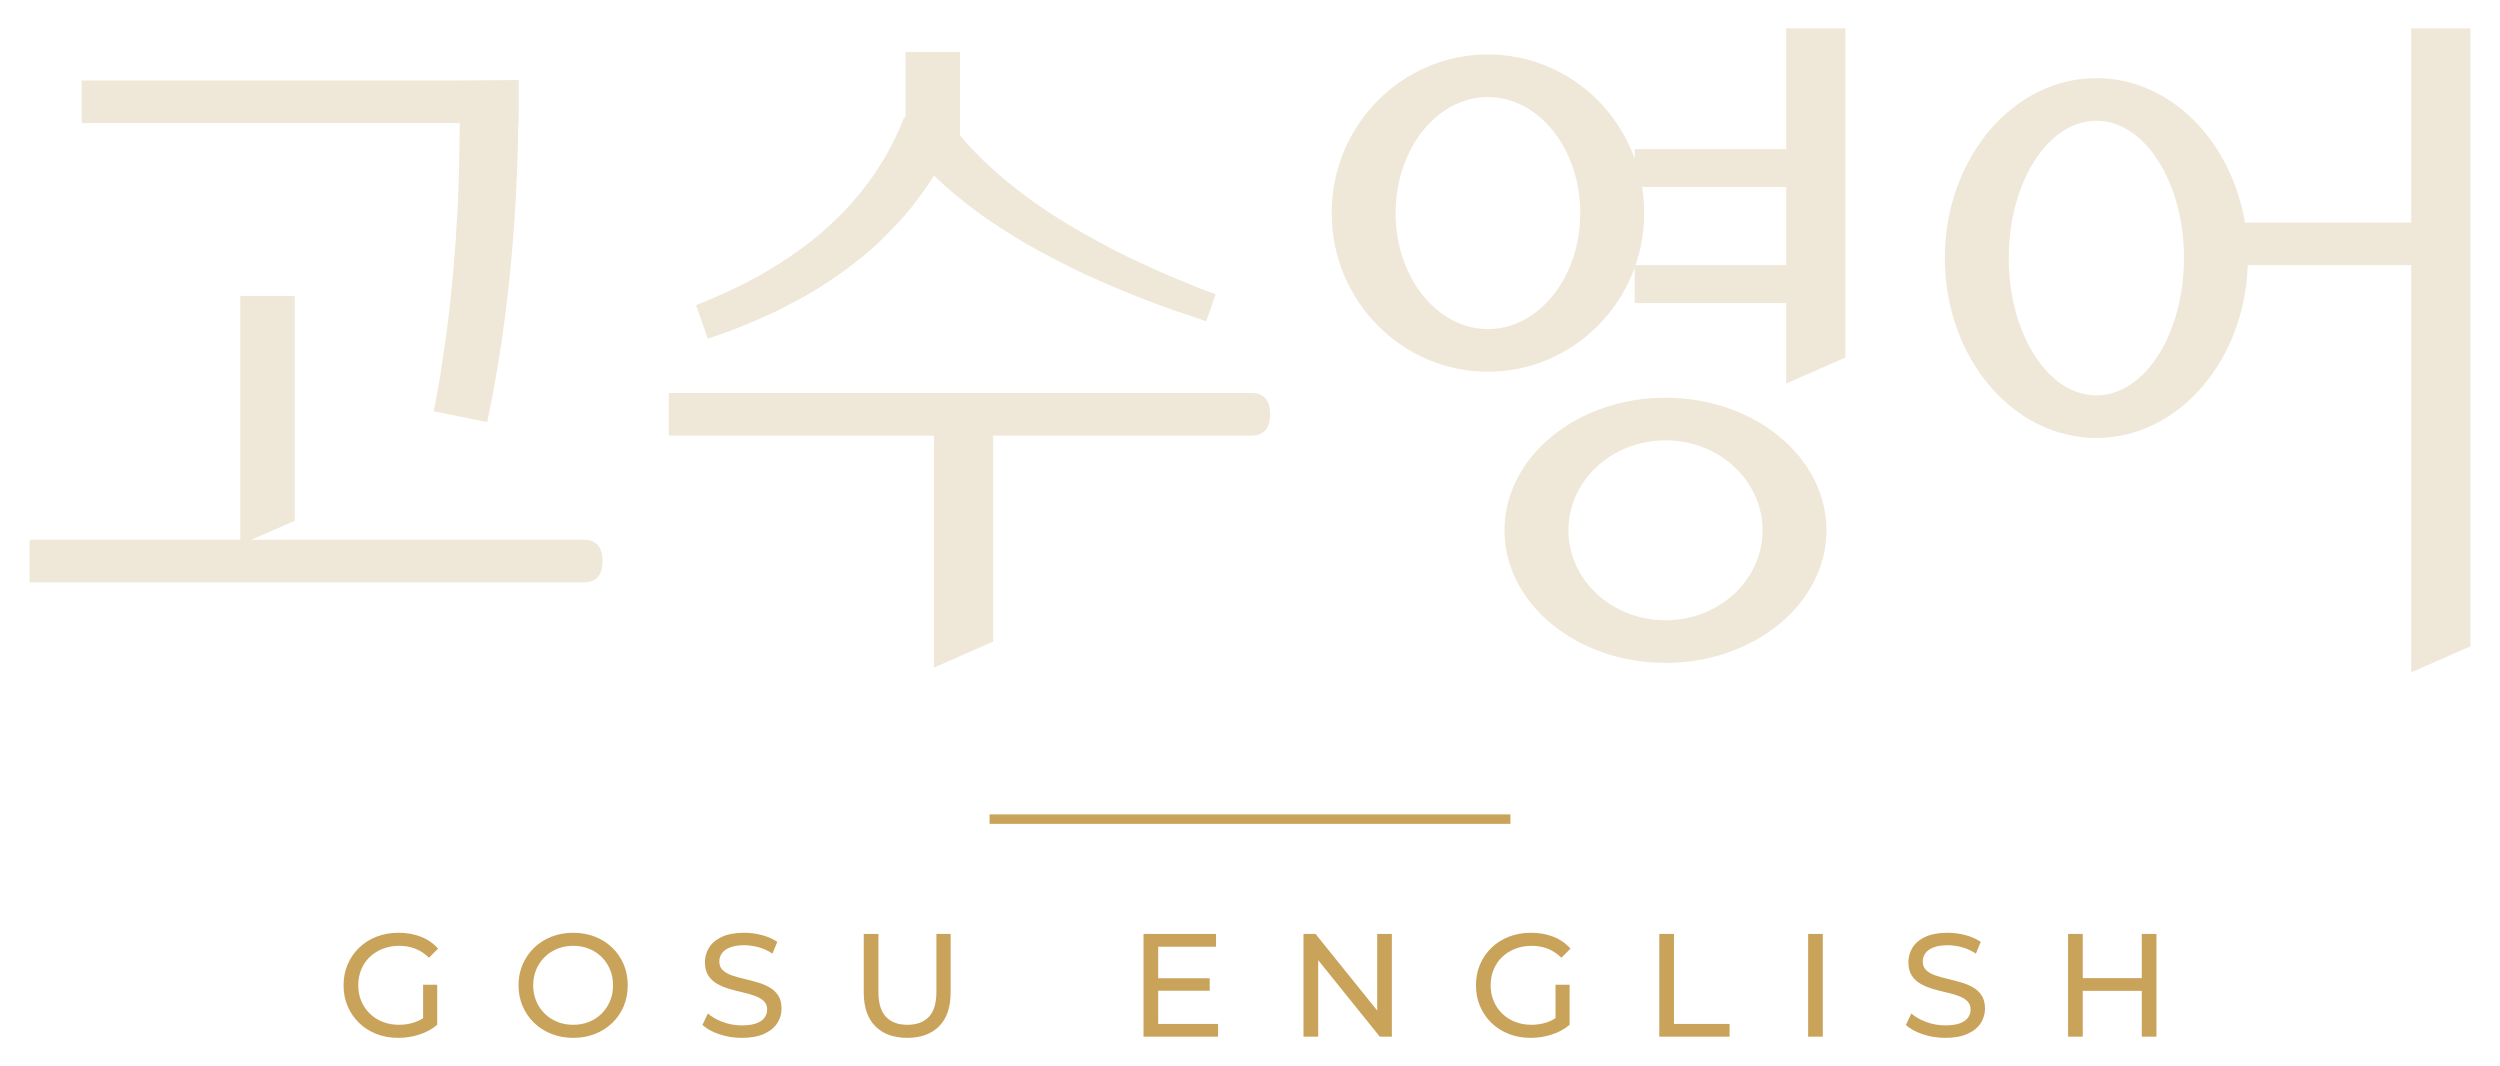
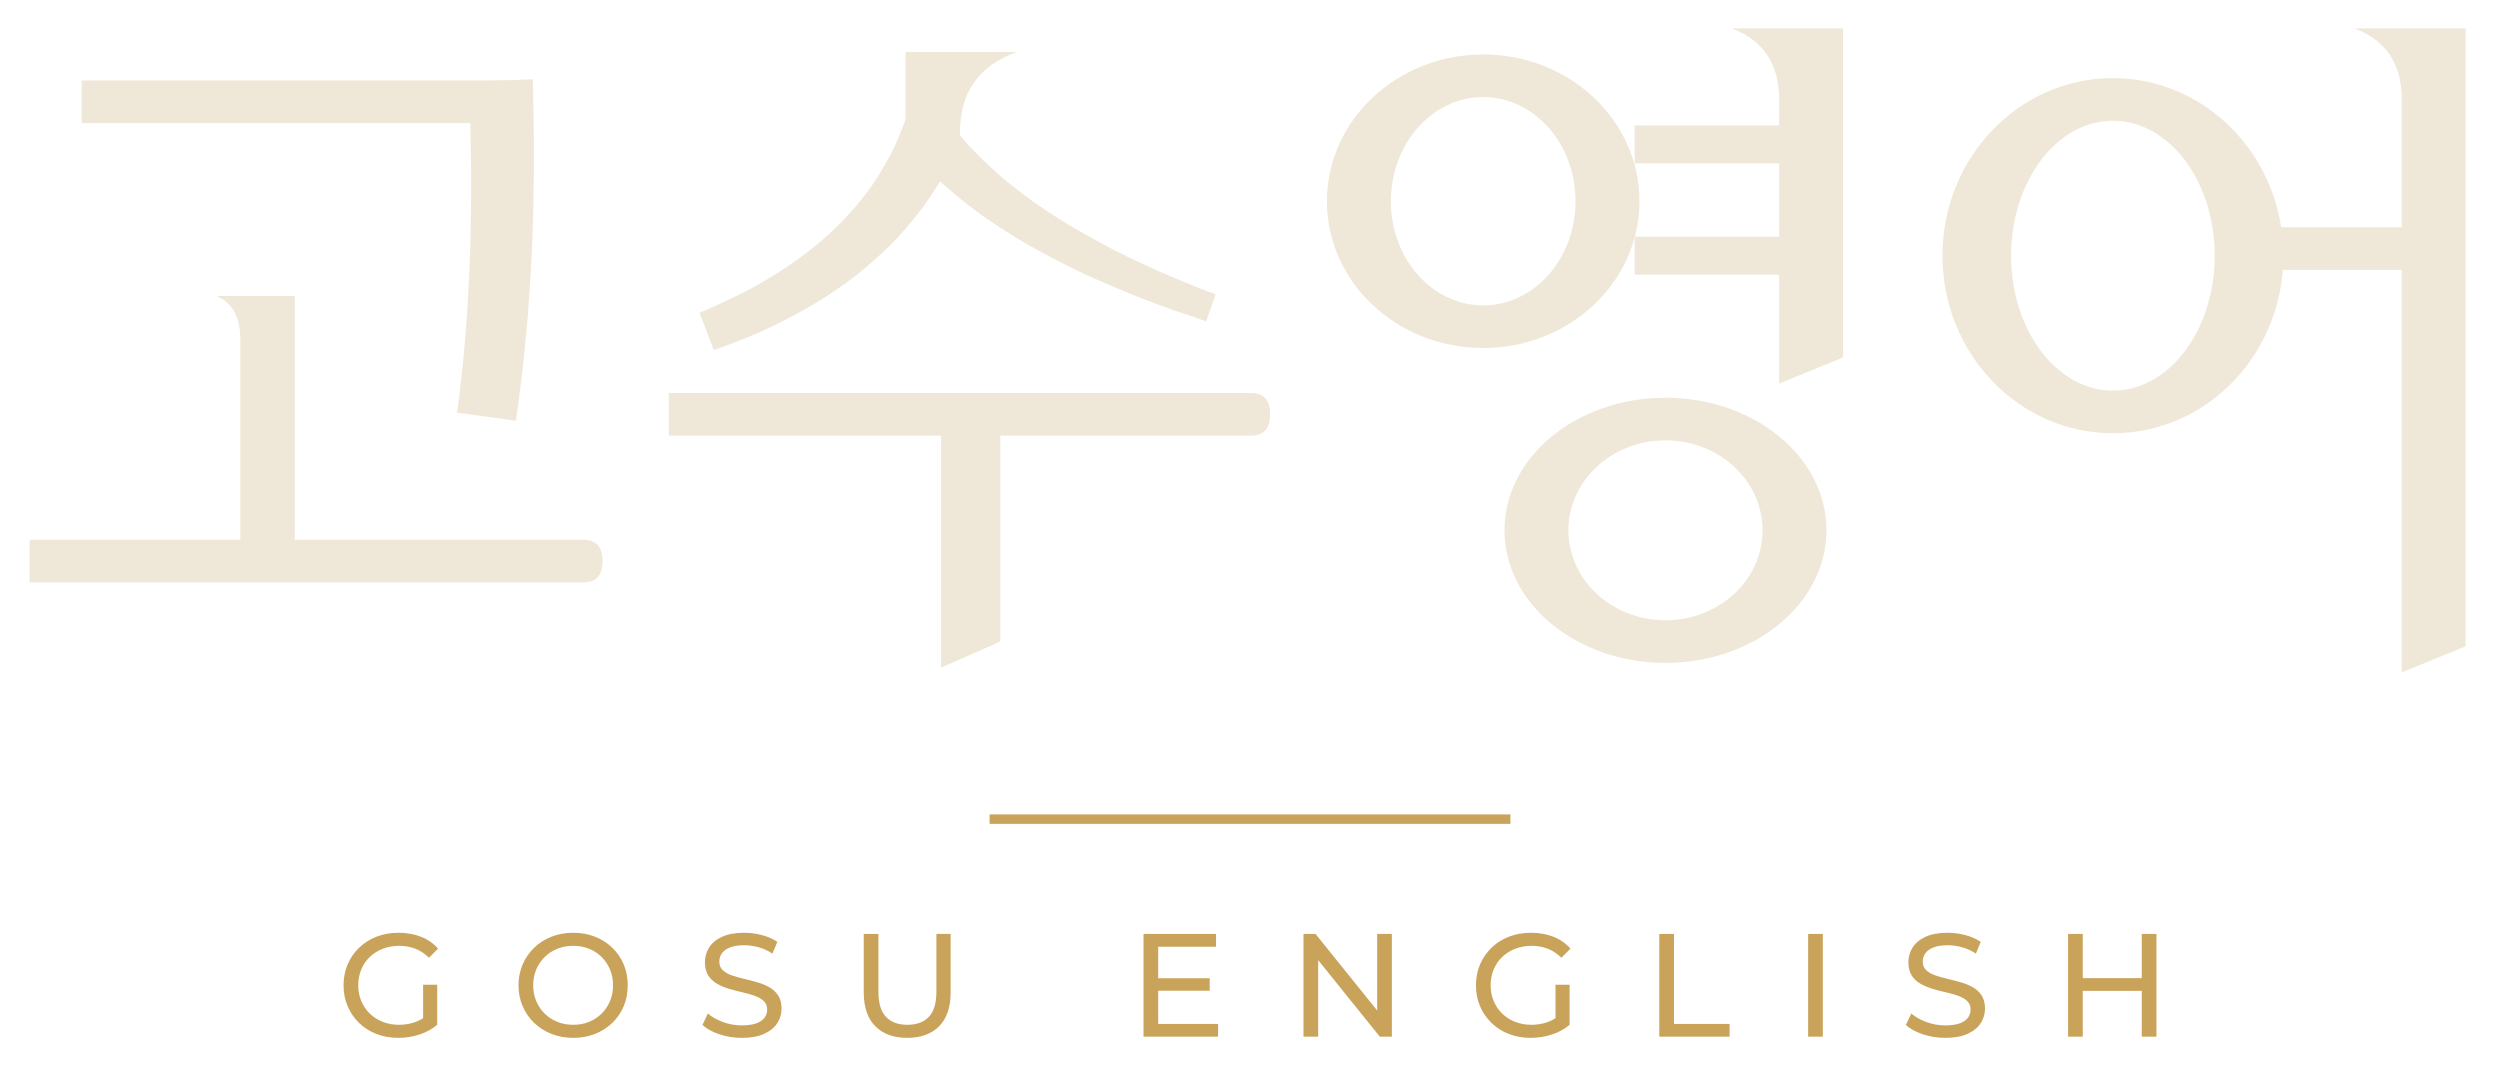
<svg xmlns="http://www.w3.org/2000/svg" viewBox="0 0 1055 450" width="528" height="225">
  <g fill="#efe8d8" fill-rule="evenodd" transform="translate(6.0,-38)">
-     <path d="M28,72 L212.5,72 L212.5,90 L28,90 Z" />
-     <path d="M187.5,72.2 L187.6,78.5 L187.7,84.9 L187.7,91.2 L187.6,97.4 L187.5,103.6 L187.4,109.7 L187.2,115.8 L187.0,121.8 L186.7,127.8 L186.3,133.8 L186.0,139.7 L185.5,145.5 L185.1,151.3 L184.5,157.0 L184.0,162.7 L183.4,168.4 L182.7,173.9 L182.0,179.5 L181.2,185.0 L180.4,190.4 L179.6,195.8 L178.7,201.2 L177.7,206.5 L176.7,211.7 L199.3,216.3 L200.4,210.8 L201.5,205.3 L202.5,199.7 L203.5,194.1 L204.4,188.5 L205.3,182.8 L206.1,177.0 L206.9,171.2 L207.6,165.4 L208.3,159.5 L208.9,153.5 L209.5,147.5 L210.0,141.5 L210.5,135.4 L210.9,129.2 L211.3,123.1 L211.6,116.8 L211.9,110.5 L212.1,104.2 L212.3,97.8 L212.4,91.4 L212.5,84.9 L212.5,78.4 L212.5,71.8 Z" />
-     <path d="M95,163 L118,163 L118,258 L95,268 Z" />
+     <path d="M28,72 L218.5,72 L218.5,90 L28,90 Z" />
+     <path d="M191.5,72.5 L191.8,78.9 L192.0,85.3 L192.2,91.5 L192.3,97.8 L192.4,104.0 L192.5,110.1 L192.5,116.2 L192.5,122.3 L192.4,128.3 L192.3,134.2 L192.2,140.1 L192.0,146.0 L191.8,151.7 L191.5,157.5 L191.2,163.2 L190.9,168.8 L190.5,174.4 L190.1,180.0 L189.6,185.5 L189.1,190.9 L188.5,196.4 L187.9,201.7 L187.3,207.0 L186.6,212.3 L211.4,215.7 L212.2,210.3 L212.9,204.8 L213.6,199.2 L214.3,193.6 L214.9,188.0 L215.4,182.3 L216.0,176.5 L216.5,170.7 L216.9,164.9 L217.3,159.0 L217.7,153.0 L218.0,147.0 L218.3,141.0 L218.5,134.9 L218.7,128.8 L218.8,122.6 L218.9,116.4 L219.0,110.1 L219.0,103.8 L219.0,97.4 L218.9,91.0 L218.8,84.6 L218.7,78.0 L218.5,71.5 Z" />
+     <path d="M85,163 L118,163 L118,268 L95,268 L95,181 Q95,167.5 85,163 Z" />
    <path d="M6,266 L240,266 Q248,266 248,275.0 Q248,284 240,284 L6,284 Z" />
-     <path d="M376,60 L399,60 L399,98 L376,98 Z" />
-     <path d="M375.4,87.5 L373.7,91.8 L371.8,95.9 L369.7,100.1 L367.5,104.1 L365.1,108.0 L362.6,111.9 L359.9,115.6 L357.0,119.3 L354.0,122.9 L350.8,126.5 L347.4,129.9 L343.8,133.3 L340.1,136.6 L336.2,139.8 L332.1,142.9 L327.9,145.9 L323.5,148.8 L318.9,151.7 L314.1,154.5 L309.1,157.2 L304.0,159.7 L298.6,162.2 L293.1,164.6 L287.5,166.9 L292.5,181.1 L298.7,178.9 L304.7,176.7 L310.5,174.3 L316.2,171.8 L321.8,169.3 L327.1,166.5 L332.4,163.7 L337.4,160.8 L342.4,157.7 L347.1,154.5 L351.7,151.2 L356.2,147.7 L360.5,144.2 L364.6,140.5 L368.5,136.6 L372.3,132.7 L376.0,128.6 L379.4,124.4 L382.7,120.0 L385.8,115.6 L388.8,111.0 L391.6,106.3 L394.2,101.5 L396.6,96.5 Z" />
+     <path d="M376,60 L423,60 Q399,68.5 399,94 L399,98 L376,98 Z" />
+     <path d="M376.3,87.6 L374.7,91.9 L373.0,96.2 L371.1,100.5 L369.0,104.6 L366.7,108.6 L364.3,112.6 L361.7,116.5 L358.9,120.3 L356.0,124.0 L352.8,127.6 L349.5,131.2 L346.0,134.7 L342.3,138.1 L338.4,141.4 L334.3,144.7 L330.1,147.8 L325.6,150.9 L321.0,153.9 L316.1,156.8 L311.1,159.7 L305.9,162.4 L300.4,165.0 L294.8,167.6 L289.0,170.1 L295.0,185.9 L301.3,183.6 L307.5,181.2 L313.5,178.7 L319.4,176.0 L325.0,173.2 L330.5,170.3 L335.9,167.3 L341.0,164.2 L346.0,160.9 L350.9,157.5 L355.5,154.0 L360.0,150.3 L364.3,146.5 L368.5,142.6 L372.4,138.6 L376.2,134.4 L379.8,130.1 L383.2,125.7 L386.4,121.1 L389.5,116.4 L392.3,111.6 L395.0,106.7 L397.4,101.6 L399.7,96.4 Z" />
    <path d="M382.5,106.6 L385.8,110.0 L389.3,113.4 L392.9,116.7 L396.7,120.0 L400.6,123.1 L404.7,126.3 L408.9,129.4 L413.3,132.4 L417.8,135.3 L422.4,138.2 L427.2,141.1 L432.2,143.9 L437.3,146.6 L442.5,149.3 L447.9,152.0 L453.4,154.6 L459.1,157.1 L464.9,159.6 L470.9,162.1 L477.0,164.5 L483.3,166.9 L489.7,169.2 L496.3,171.4 L503.0,173.7 L507.0,162.3 L500.5,159.9 L494.2,157.3 L488.1,154.8 L482.1,152.2 L476.3,149.5 L470.7,146.9 L465.2,144.2 L459.9,141.4 L454.8,138.6 L449.8,135.8 L445.0,133.0 L440.3,130.1 L435.8,127.2 L431.5,124.3 L427.4,121.3 L423.4,118.3 L419.6,115.3 L415.9,112.2 L412.5,109.1 L409.1,106.0 L406.0,102.9 L403.0,99.8 L400.2,96.6 L397.5,93.4 Z" />
    <path d="M276,204 L522,204 Q530,204 530,213.0 Q530,222 522,222 L276,222 Z" />
-     <path d="M388,220 L413,220 L413,309 L388,320 Z" />
-     <path d="M556,128 A66,67 0 1 0 688,128 A66,67 0 1 0 556,128 Z M583,128 A39,49 0 1 1 661,128 A39,49 0 1 1 583,128 Z" />
-     <path d="M684,101 L752,101 L752,117 L684,117 Z" />
-     <path d="M684,150 L752,150 L752,166 L684,166 Z" />
-     <path d="M748,50 L773,50 L773,189 L748,200 Z" />
+     <path d="M391,220 L416,220 L416,309 L391,320 Z" />
+     <path d="M554,123 A66,62 0 1 0 686,123 A66,62 0 1 0 554,123 Z M581,123 A39,44 0 1 1 659,123 A39,44 0 1 1 581,123 Z" />
+     <path d="M684,91 L750,91 L750,107 L684,107 Z" />
+     <path d="M684,138 L750,138 L750,154 L684,154 Z" />
+     <path d="M725,50 L772,50 L772,189 L745,200 L745,80 Q745,57.5 725,50 Z" />
    <path d="M629,262 A68,56 0 1 0 765,262 A68,56 0 1 0 629,262 Z M656,262 A41,38 0 1 1 738,262 A41,38 0 1 1 656,262 Z" />
-     <path d="M815,147 A64,76 0 1 0 943,147 A64,76 0 1 0 815,147 Z M842,147 A37,58 0 1 1 916,147 A37,58 0 1 1 842,147 Z" />
-     <path d="M936,132 L1016,132 L1016,150 L936,150 Z" />
-     <path d="M1012,50 L1037,50 L1037,311 L1012,322 Z" />
+     <path d="M814,146 A72,75 0 1 0 958,146 A72,75 0 1 0 814,146 Z M843,146 A43,57 0 1 1 929,146 A43,57 0 1 1 843,146 Z" />
+     <path d="M950,134 L1016,134 L1016,152 L950,152 Z" />
+     <path d="M988,50 L1035,50 L1035,311 L1008,322 L1008,80 Q1008,57.5 988,50 Z" />
  </g>
  <rect x="417.5" y="344" width="220" height="4" fill="#c9a35a" />
  <path fill="#c9a35a" d="M167.745 438.392Q162.723 438.392 158.507 436.749Q154.291 435.106 151.191 432.099Q148.091 429.092 146.355 425.062Q144.619 421.032 144.619 416.196Q144.619 411.36 146.355 407.33Q148.091 403.3 151.222 400.293Q154.353 397.286 158.569 395.643Q162.785 394.0 167.869 394.0Q173.015 394.0 177.293 395.674Q181.571 397.348 184.547 400.696L180.703 404.54Q178.037 401.936 174.906 400.727Q171.775 399.518 168.117 399.518Q164.397 399.518 161.204 400.758Q158.011 401.998 155.686 404.23Q153.361 406.462 152.09 409.531Q150.819 412.6 150.819 416.196Q150.819 419.73 152.09 422.799Q153.361 425.868 155.686 428.131Q158.011 430.394 161.173 431.634Q164.335 432.874 168.055 432.874Q171.527 432.874 174.72 431.789Q177.913 430.704 180.641 428.162L184.175 432.874Q180.951 435.602 176.642 436.997Q172.333 438.392 167.745 438.392ZM184.175 432.874 178.223 432.068V415.948H184.175Z M241.649 438.392Q236.689 438.392 232.442 436.718Q228.195 435.044 225.095 432.037Q221.995 429.03 220.259 425.0Q218.523 420.97 218.523 416.196Q218.523 411.422 220.259 407.392Q221.995 403.362 225.095 400.355Q228.195 397.348 232.411 395.674Q236.627 394.0 241.649 394.0Q246.609 394.0 250.794 395.643Q254.979 397.286 258.11 400.293Q261.241 403.3 262.946 407.33Q264.651 411.36 264.651 416.196Q264.651 421.032 262.946 425.062Q261.241 429.092 258.11 432.099Q254.979 435.106 250.794 436.749Q246.609 438.392 241.649 438.392ZM241.649 432.874Q245.245 432.874 248.314 431.634Q251.383 430.394 253.646 428.131Q255.909 425.868 257.18 422.83Q258.451 419.792 258.451 416.196Q258.451 412.6 257.18 409.562Q255.909 406.524 253.646 404.261Q251.383 401.998 248.314 400.758Q245.245 399.518 241.649 399.518Q237.991 399.518 234.922 400.758Q231.853 401.998 229.559 404.261Q227.265 406.524 225.994 409.562Q224.723 412.6 224.723 416.196Q224.723 419.792 225.994 422.83Q227.265 425.868 229.559 428.131Q231.853 430.394 234.922 431.634Q237.991 432.874 241.649 432.874Z M312.825 438.392Q307.865 438.392 303.339 436.873Q298.813 435.354 296.209 432.936L298.503 428.1Q300.983 430.27 304.827 431.696Q308.671 433.122 312.825 433.122Q316.607 433.122 318.963 432.254Q321.319 431.386 322.435 429.867Q323.551 428.348 323.551 426.426Q323.551 424.194 322.094 422.83Q320.637 421.466 318.312 420.629Q315.987 419.792 313.197 419.172Q310.407 418.552 307.586 417.715Q304.765 416.878 302.44 415.576Q300.115 414.274 298.689 412.073Q297.263 409.872 297.263 406.4Q297.263 403.052 299.03 400.231Q300.797 397.41 304.486 395.705Q308.175 394.0 313.879 394.0Q317.661 394.0 321.381 394.992Q325.101 395.984 327.829 397.844L325.783 402.804Q322.993 400.944 319.893 400.107Q316.793 399.27 313.879 399.27Q310.221 399.27 307.865 400.2Q305.509 401.13 304.424 402.68Q303.339 404.23 303.339 406.152Q303.339 408.446 304.796 409.81Q306.253 411.174 308.578 411.98Q310.903 412.786 313.693 413.437Q316.483 414.088 319.304 414.894Q322.125 415.7 324.45 417.002Q326.775 418.304 328.201 420.474Q329.627 422.644 329.627 426.054Q329.627 429.34 327.829 432.161Q326.031 434.982 322.28 436.687Q318.529 438.392 312.825 438.392Z M382.699 438.392Q374.143 438.392 369.245 433.494Q364.347 428.596 364.347 419.172V394.496H370.547V418.924Q370.547 426.178 373.74 429.526Q376.933 432.874 382.761 432.874Q388.651 432.874 391.844 429.526Q395.037 426.178 395.037 418.924V394.496H401.051V419.172Q401.051 428.596 396.184 433.494Q391.317 438.392 382.699 438.392Z M482.519 437.896V394.496H513.147V399.89H488.719V432.502H514.015V437.896ZM488.161 418.49V413.22H510.481V418.49Z M550.099 437.896V394.496H555.183L583.889 430.146H581.223V394.496H587.423V437.896H582.339L553.633 402.246H556.299V437.896Z M646.075 438.392Q641.053 438.392 636.837 436.749Q632.621 435.106 629.521 432.099Q626.421 429.092 624.685 425.062Q622.949 421.032 622.949 416.196Q622.949 411.36 624.685 407.33Q626.421 403.3 629.552 400.293Q632.683 397.286 636.899 395.643Q641.115 394.0 646.199 394.0Q651.345 394.0 655.623 395.674Q659.901 397.348 662.877 400.696L659.033 404.54Q656.367 401.936 653.236 400.727Q650.105 399.518 646.447 399.518Q642.727 399.518 639.534 400.758Q636.341 401.998 634.016 404.23Q631.691 406.462 630.42 409.531Q629.149 412.6 629.149 416.196Q629.149 419.73 630.42 422.799Q631.691 425.868 634.016 428.131Q636.341 430.394 639.503 431.634Q642.665 432.874 646.385 432.874Q649.857 432.874 653.05 431.789Q656.243 430.704 658.971 428.162L662.505 432.874Q659.281 435.602 654.972 436.997Q650.663 438.392 646.075 438.392ZM662.505 432.874 656.553 432.068V415.948H662.505Z M700.387 437.896V394.496H706.587V432.502H730.085V437.896Z M763.255 437.896V394.496H769.455V437.896Z M821.163 438.392Q816.203 438.392 811.677 436.873Q807.151 435.354 804.547 432.936L806.841 428.1Q809.321 430.27 813.165 431.696Q817.009 433.122 821.163 433.122Q824.945 433.122 827.301 432.254Q829.657 431.386 830.773 429.867Q831.889 428.348 831.889 426.426Q831.889 424.194 830.432 422.83Q828.975 421.466 826.65 420.629Q824.325 419.792 821.535 419.172Q818.745 418.552 815.924 417.715Q813.103 416.878 810.778 415.576Q808.453 414.274 807.027 412.073Q805.601 409.872 805.601 406.4Q805.601 403.052 807.368 400.231Q809.135 397.41 812.824 395.705Q816.513 394.0 822.217 394.0Q825.999 394.0 829.719 394.992Q833.439 395.984 836.167 397.844L834.121 402.804Q831.331 400.944 828.231 400.107Q825.131 399.27 822.217 399.27Q818.559 399.27 816.203 400.2Q813.847 401.13 812.762 402.68Q811.677 404.23 811.677 406.152Q811.677 408.446 813.134 409.81Q814.591 411.174 816.916 411.98Q819.241 412.786 822.031 413.437Q824.821 414.088 827.642 414.894Q830.463 415.7 832.788 417.002Q835.113 418.304 836.539 420.474Q837.965 422.644 837.965 426.054Q837.965 429.34 836.167 432.161Q834.369 434.982 830.618 436.687Q826.867 438.392 821.163 438.392Z M904.181 437.896V394.496H910.381V437.896ZM873.057 437.896V394.496H879.257V437.896ZM878.637 418.552V413.158H904.739V418.552Z" />
</svg>
